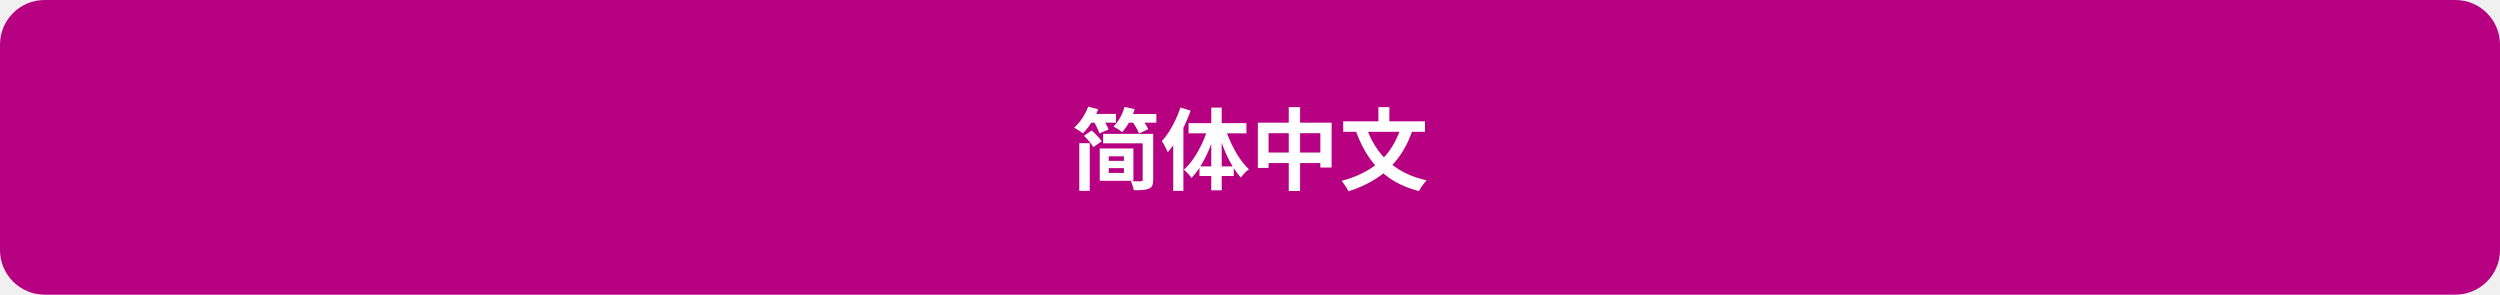
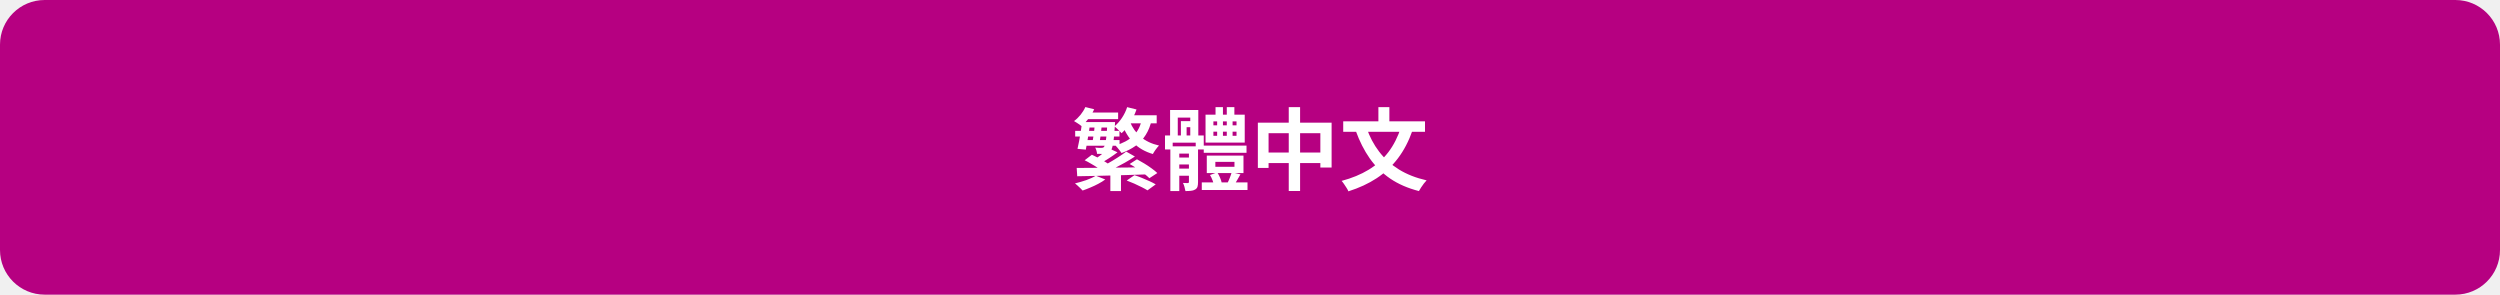
<svg xmlns="http://www.w3.org/2000/svg" width="560" height="66" viewBox="0 0 560 66" fill="none">
  <rect width="560" height="66" rx="10" fill="#B60081" />
-   <path d="M243.8 25.52H249.98V27.48H243.8V25.52ZM251.54 25.54H259.02V27.48H251.54V25.54ZM243.76 23.88L246 24.48C245.733 25.16 245.413 25.833 245.04 26.5C244.667 27.167 244.267 27.793 243.84 28.38C243.427 28.953 243 29.453 242.56 29.88C242.413 29.747 242.22 29.6 241.98 29.44C241.753 29.28 241.513 29.12 241.26 28.96C241.007 28.8 240.787 28.68 240.6 28.6C241.267 28.027 241.873 27.32 242.42 26.48C242.98 25.64 243.427 24.773 243.76 23.88ZM251.9 23.94L254.16 24.46C253.867 25.447 253.467 26.4 252.96 27.32C252.453 28.24 251.92 29.007 251.36 29.62C251.227 29.487 251.04 29.34 250.8 29.18C250.56 29.02 250.313 28.86 250.06 28.7C249.82 28.54 249.607 28.42 249.42 28.34C249.967 27.807 250.46 27.147 250.9 26.36C251.34 25.573 251.673 24.767 251.9 23.94ZM244.9 27.04L246.82 26.28C247.113 26.693 247.4 27.16 247.68 27.68C247.973 28.187 248.187 28.633 248.32 29.02L246.26 29.88C246.153 29.507 245.967 29.053 245.7 28.52C245.433 27.973 245.167 27.48 244.9 27.04ZM253.46 26.96L255.4 26.1C255.733 26.527 256.073 27.007 256.42 27.54C256.767 28.073 257.027 28.54 257.2 28.94L255.14 29.9C255.007 29.5 254.773 29.027 254.44 28.48C254.107 27.92 253.78 27.413 253.46 26.96ZM247.28 36.04H252.74V37.66H247.28V36.04ZM241.76 32.08H244.1V42.76H241.76V32.08ZM247.1 29.98H257.4V32.1H247.1V29.98ZM242.8 30.42L244.54 29.24C244.953 29.573 245.373 29.973 245.8 30.44C246.227 30.893 246.553 31.293 246.78 31.64L244.9 32.96C244.713 32.6 244.413 32.18 244 31.7C243.6 31.22 243.2 30.793 242.8 30.42ZM255.96 29.98H258.32V40.24C258.32 40.813 258.247 41.253 258.1 41.56C257.967 41.867 257.707 42.107 257.32 42.28C256.947 42.427 256.48 42.52 255.92 42.56C255.373 42.6 254.727 42.613 253.98 42.6C253.927 42.307 253.833 41.967 253.7 41.58C253.567 41.193 253.427 40.853 253.28 40.56C253.573 40.573 253.873 40.587 254.18 40.6C254.5 40.613 254.787 40.62 255.04 40.62C255.293 40.607 255.467 40.6 255.56 40.6C255.72 40.6 255.827 40.573 255.88 40.52C255.933 40.467 255.96 40.373 255.96 40.24V29.98ZM248.36 35.02V38.74H251.76V35.02H248.36ZM246.34 33.26H253.88V40.5H246.34V33.26ZM264.42 24.08L266.7 24.78C266.313 25.9 265.847 27.033 265.3 28.18C264.767 29.313 264.18 30.393 263.54 31.42C262.913 32.433 262.26 33.327 261.58 34.1C261.5 33.9 261.38 33.647 261.22 33.34C261.073 33.02 260.913 32.7 260.74 32.38C260.567 32.06 260.407 31.8 260.26 31.6C260.833 30.987 261.373 30.28 261.88 29.48C262.4 28.667 262.873 27.8 263.3 26.88C263.74 25.96 264.113 25.027 264.42 24.08ZM262.8 29.62L265.08 27.34V27.36V42.76H262.8V29.62ZM271.32 24.1H273.66V42.64H271.32V24.1ZM266.24 27.58H279.2V29.86H266.24V27.58ZM268.68 37.28H276.36V39.42H268.68V37.28ZM274.52 28.86C274.867 29.98 275.313 31.113 275.86 32.26C276.407 33.393 277.013 34.453 277.68 35.44C278.347 36.413 279.04 37.24 279.76 37.92C279.48 38.12 279.16 38.4 278.8 38.76C278.453 39.12 278.173 39.46 277.96 39.78C277.24 38.98 276.553 38.02 275.9 36.9C275.247 35.78 274.66 34.573 274.14 33.28C273.62 31.973 273.173 30.66 272.8 29.34L274.52 28.86ZM270.58 28.66L272.32 29.14C271.947 30.527 271.487 31.887 270.94 33.22C270.393 34.553 269.78 35.787 269.1 36.92C268.42 38.053 267.687 39.027 266.9 39.84C266.767 39.653 266.6 39.447 266.4 39.22C266.2 38.98 265.987 38.753 265.76 38.54C265.547 38.327 265.353 38.153 265.18 38.02C265.953 37.34 266.68 36.5 267.36 35.5C268.053 34.487 268.673 33.393 269.22 32.22C269.78 31.033 270.233 29.847 270.58 28.66ZM281.76 27.48H298.28V37.52H295.76V29.84H284.16V37.62H281.76V27.48ZM283 34.16H297.16V36.52H283V34.16ZM288.68 24H291.22V42.78H288.68V24ZM313.84 28.46L316.4 29.22C315.56 31.62 314.473 33.7 313.14 35.46C311.807 37.22 310.22 38.707 308.38 39.92C306.553 41.12 304.44 42.1 302.04 42.86C301.96 42.647 301.827 42.393 301.64 42.1C301.453 41.807 301.26 41.513 301.06 41.22C300.873 40.94 300.693 40.707 300.52 40.52C302.827 39.907 304.847 39.073 306.58 38.02C308.313 36.967 309.78 35.66 310.98 34.1C312.18 32.527 313.133 30.647 313.84 28.46ZM306.1 28.62C306.78 30.607 307.72 32.387 308.92 33.96C310.12 35.533 311.6 36.867 313.36 37.96C315.133 39.053 317.2 39.867 319.56 40.4C319.373 40.587 319.167 40.827 318.94 41.12C318.727 41.413 318.52 41.707 318.32 42C318.12 42.307 317.96 42.573 317.84 42.8C315.347 42.16 313.2 41.227 311.4 40C309.6 38.76 308.073 37.253 306.82 35.48C305.58 33.707 304.54 31.66 303.7 29.34L306.1 28.62ZM300.88 27.18H319.2V29.52H300.88V27.18ZM308.76 24H311.22V28.6H308.76V24Z" fill="white" />
+   <path d="M252.48 24L254.58 24.52C254.22 25.547 253.747 26.533 253.16 27.48C252.573 28.427 251.933 29.213 251.24 29.84C251.12 29.693 250.96 29.527 250.76 29.34C250.573 29.153 250.38 28.967 250.18 28.78C249.98 28.58 249.8 28.42 249.64 28.3C250.267 27.78 250.827 27.147 251.32 26.4C251.827 25.64 252.213 24.84 252.48 24ZM255.8 26.58L258 26.78C257.707 28.113 257.253 29.26 256.64 30.22C256.04 31.18 255.287 31.993 254.38 32.66C253.473 33.313 252.42 33.853 251.22 34.28C251.14 34.133 251.013 33.953 250.84 33.74C250.68 33.513 250.507 33.3 250.32 33.1C250.147 32.887 249.993 32.713 249.86 32.58C251.513 32.1 252.84 31.387 253.84 30.44C254.853 29.48 255.507 28.193 255.8 26.58ZM252.3 25.82H259.1V27.62H251.4L252.3 25.82ZM243.12 23.98L245.1 24.48C244.767 25.2 244.34 25.9 243.82 26.58C243.313 27.247 242.8 27.807 242.28 28.26C242.16 28.153 241.993 28.027 241.78 27.88C241.58 27.733 241.367 27.593 241.14 27.46C240.927 27.327 240.74 27.213 240.58 27.12C241.113 26.733 241.6 26.267 242.04 25.72C242.493 25.16 242.853 24.58 243.12 23.98ZM243.18 25.2H250.46V26.68H242.44L243.18 25.2ZM253.1 27.22C253.62 28.567 254.42 29.707 255.5 30.64C256.593 31.573 257.967 32.227 259.62 32.6C259.393 32.827 259.14 33.133 258.86 33.52C258.593 33.893 258.387 34.22 258.24 34.5C256.467 33.98 255.013 33.14 253.88 31.98C252.76 30.807 251.893 29.36 251.28 27.64L253.1 27.22ZM248.72 38.62H251.1V42.8H248.72V38.62ZM248.34 33.2L250.32 34.12C249.76 34.547 249.18 34.953 248.58 35.34C247.993 35.727 247.453 36.053 246.96 36.32L245.48 35.52C245.8 35.307 246.133 35.067 246.48 34.8C246.84 34.533 247.18 34.26 247.5 33.98C247.833 33.7 248.113 33.44 248.34 33.2ZM252.28 33.96L254.22 35.06C253.5 35.54 252.727 36.013 251.9 36.48C251.073 36.933 250.247 37.373 249.42 37.8C248.593 38.213 247.813 38.567 247.08 38.86L245.68 37.88C246.4 37.547 247.16 37.16 247.96 36.72C248.773 36.267 249.553 35.8 250.3 35.32C251.06 34.84 251.72 34.387 252.28 33.96ZM242.96 35.9L244.58 34.66C245.033 34.86 245.52 35.1 246.04 35.38C246.56 35.66 247.06 35.947 247.54 36.24C248.02 36.52 248.413 36.793 248.72 37.06L247 38.44C246.72 38.187 246.353 37.907 245.9 37.6C245.447 37.293 244.96 36.993 244.44 36.7C243.933 36.393 243.44 36.127 242.96 35.9ZM253.04 36.74L254.68 35.68C255.2 35.96 255.747 36.273 256.32 36.62C256.893 36.967 257.433 37.327 257.94 37.7C258.46 38.073 258.893 38.427 259.24 38.76L257.46 39.92C257.167 39.613 256.773 39.273 256.28 38.9C255.787 38.513 255.253 38.133 254.68 37.76C254.12 37.373 253.573 37.033 253.04 36.74ZM252.38 40.44L254.12 39.24C254.627 39.4 255.173 39.6 255.76 39.84C256.36 40.08 256.933 40.327 257.48 40.58C258.04 40.833 258.507 41.073 258.88 41.3L257.04 42.64C256.707 42.427 256.273 42.187 255.74 41.92C255.22 41.653 254.66 41.387 254.06 41.12C253.473 40.867 252.913 40.64 252.38 40.44ZM241.18 37.62C242.153 37.62 243.247 37.613 244.46 37.6C245.687 37.587 246.993 37.573 248.38 37.56C249.78 37.547 251.213 37.533 252.68 37.52C254.147 37.493 255.6 37.467 257.04 37.44L256.94 39.06C255.54 39.113 254.127 39.16 252.7 39.2C251.273 39.24 249.873 39.28 248.5 39.32C247.14 39.36 245.847 39.393 244.62 39.42C243.393 39.447 242.287 39.467 241.3 39.48L241.18 37.62ZM245.46 39.36L247.58 40.2C247.14 40.533 246.627 40.853 246.04 41.16C245.467 41.467 244.873 41.747 244.26 42C243.647 42.267 243.06 42.493 242.5 42.68C242.367 42.533 242.2 42.36 242 42.16C241.8 41.96 241.587 41.76 241.36 41.56C241.147 41.36 240.96 41.2 240.8 41.08C241.64 40.88 242.487 40.633 243.34 40.34C244.207 40.033 244.913 39.707 245.46 39.36ZM242.4 27.34H244.24C244.147 28.02 244.04 28.74 243.92 29.5C243.8 30.247 243.68 30.973 243.56 31.68C243.44 32.373 243.327 32.987 243.22 33.52L241.36 33.34C241.493 32.807 241.62 32.2 241.74 31.52C241.873 30.827 241.993 30.12 242.1 29.4C242.22 28.667 242.32 27.98 242.4 27.34ZM245.24 27.84H246.82C246.78 28.293 246.727 28.773 246.66 29.28C246.607 29.773 246.547 30.253 246.48 30.72C246.427 31.187 246.367 31.6 246.3 31.96L244.7 31.94C244.767 31.58 244.833 31.167 244.9 30.7C244.98 30.233 245.047 29.753 245.1 29.26C245.153 28.753 245.2 28.28 245.24 27.84ZM243.04 27.34H248.66V28.56H243.04V27.34ZM240.84 29.32H250.76V30.58H240.84V29.32ZM242.58 31.38H250.78V32.64H242.58V31.38ZM248.04 27.34H249.78C249.78 27.34 249.773 27.427 249.76 27.6C249.76 27.773 249.753 27.92 249.74 28.04C249.66 29.307 249.573 30.34 249.48 31.14C249.387 31.927 249.28 32.533 249.16 32.96C249.04 33.387 248.9 33.693 248.74 33.88C248.58 34.067 248.4 34.207 248.2 34.3C248.013 34.38 247.793 34.433 247.54 34.46C247.34 34.46 247.08 34.467 246.76 34.48C246.44 34.48 246.1 34.473 245.74 34.46C245.727 34.247 245.68 34.007 245.6 33.74C245.533 33.46 245.44 33.233 245.32 33.06C245.64 33.087 245.92 33.107 246.16 33.12C246.413 33.12 246.607 33.12 246.74 33.12C246.873 33.12 246.98 33.107 247.06 33.08C247.14 33.053 247.22 32.993 247.3 32.9C247.407 32.78 247.5 32.533 247.58 32.16C247.673 31.787 247.76 31.233 247.84 30.5C247.92 29.767 247.987 28.8 248.04 27.6V27.34ZM269.64 32.62H279.22V34.22H269.64V32.62ZM269.2 40.86H279.44V42.56H269.2V40.86ZM272.28 24H273.94V26.76H272.28V24ZM274.8 24H276.5V26.76H274.8V24ZM272.24 36.26V37.36H276.52V36.26H272.24ZM270.32 34.86H278.54V38.76H270.32V34.86ZM271.8 29.5V30.42H276.98V29.5H271.8ZM271.8 27.2V28.08H276.98V27.2H271.8ZM270.04 25.68H278.82V31.94H270.04V25.68ZM271.04 39.2L272.66 38.62C272.9 38.967 273.107 39.353 273.28 39.78C273.467 40.207 273.593 40.587 273.66 40.92L271.94 41.58C271.9 41.26 271.793 40.873 271.62 40.42C271.447 39.967 271.253 39.56 271.04 39.2ZM275.9 38.6L277.86 39.06C277.607 39.5 277.353 39.94 277.1 40.38C276.86 40.807 276.64 41.173 276.44 41.48L274.94 41.02C275.127 40.673 275.307 40.273 275.48 39.82C275.667 39.353 275.807 38.947 275.9 38.6ZM263.3 35.28H267.68V36.84H263.3V35.28ZM263.3 37.76H267.68V39.36H263.3V37.76ZM262.16 32.78H267.58V34.4H264.16V42.8H262.16V32.78ZM266.32 32.78H268.36V40.78C268.36 41.22 268.32 41.567 268.24 41.82C268.16 42.087 267.98 42.3 267.7 42.46C267.433 42.62 267.12 42.713 266.76 42.74C266.413 42.78 266.007 42.8 265.54 42.8C265.5 42.533 265.427 42.22 265.32 41.86C265.227 41.513 265.113 41.22 264.98 40.98C265.22 40.993 265.447 41 265.66 41C265.873 41 266.02 41 266.1 41C266.247 40.987 266.32 40.907 266.32 40.76V32.78ZM262.1 24.64H268.42V31.1H266.62V26.34H263.82V31.1H262.1V24.64ZM260.96 30.34H269.64V33.48H267.84V31.96H262.68V33.48H260.96V30.34ZM264.52 27.14H267.82V28.5H265.8V30.88H264.52V27.14ZM272.64 26.36H273.94V31.2H272.64V26.36ZM274.8 26.36H276.1V31.2H274.8V26.36ZM281.76 27.48H298.28V37.52H295.76V29.84H284.16V37.62H281.76V27.48ZM283 34.16H297.16V36.52H283V34.16ZM288.68 24H291.22V42.78H288.68V24ZM313.84 28.46L316.4 29.22C315.56 31.62 314.473 33.7 313.14 35.46C311.807 37.22 310.22 38.707 308.38 39.92C306.553 41.12 304.44 42.1 302.04 42.86C301.96 42.647 301.827 42.393 301.64 42.1C301.453 41.807 301.26 41.513 301.06 41.22C300.873 40.94 300.693 40.707 300.52 40.52C302.827 39.907 304.847 39.073 306.58 38.02C308.313 36.967 309.78 35.66 310.98 34.1C312.18 32.527 313.133 30.647 313.84 28.46ZM306.1 28.62C306.78 30.607 307.72 32.387 308.92 33.96C310.12 35.533 311.6 36.867 313.36 37.96C315.133 39.053 317.2 39.867 319.56 40.4C319.373 40.587 319.167 40.827 318.94 41.12C318.727 41.413 318.52 41.707 318.32 42C318.12 42.307 317.96 42.573 317.84 42.8C315.347 42.16 313.2 41.227 311.4 40C309.6 38.76 308.073 37.253 306.82 35.48C305.58 33.707 304.54 31.66 303.7 29.34L306.1 28.62ZM300.88 27.18H319.2V29.52H300.88V27.18ZM308.76 24H311.22V28.6H308.76V24Z" fill="white" />
</svg>
